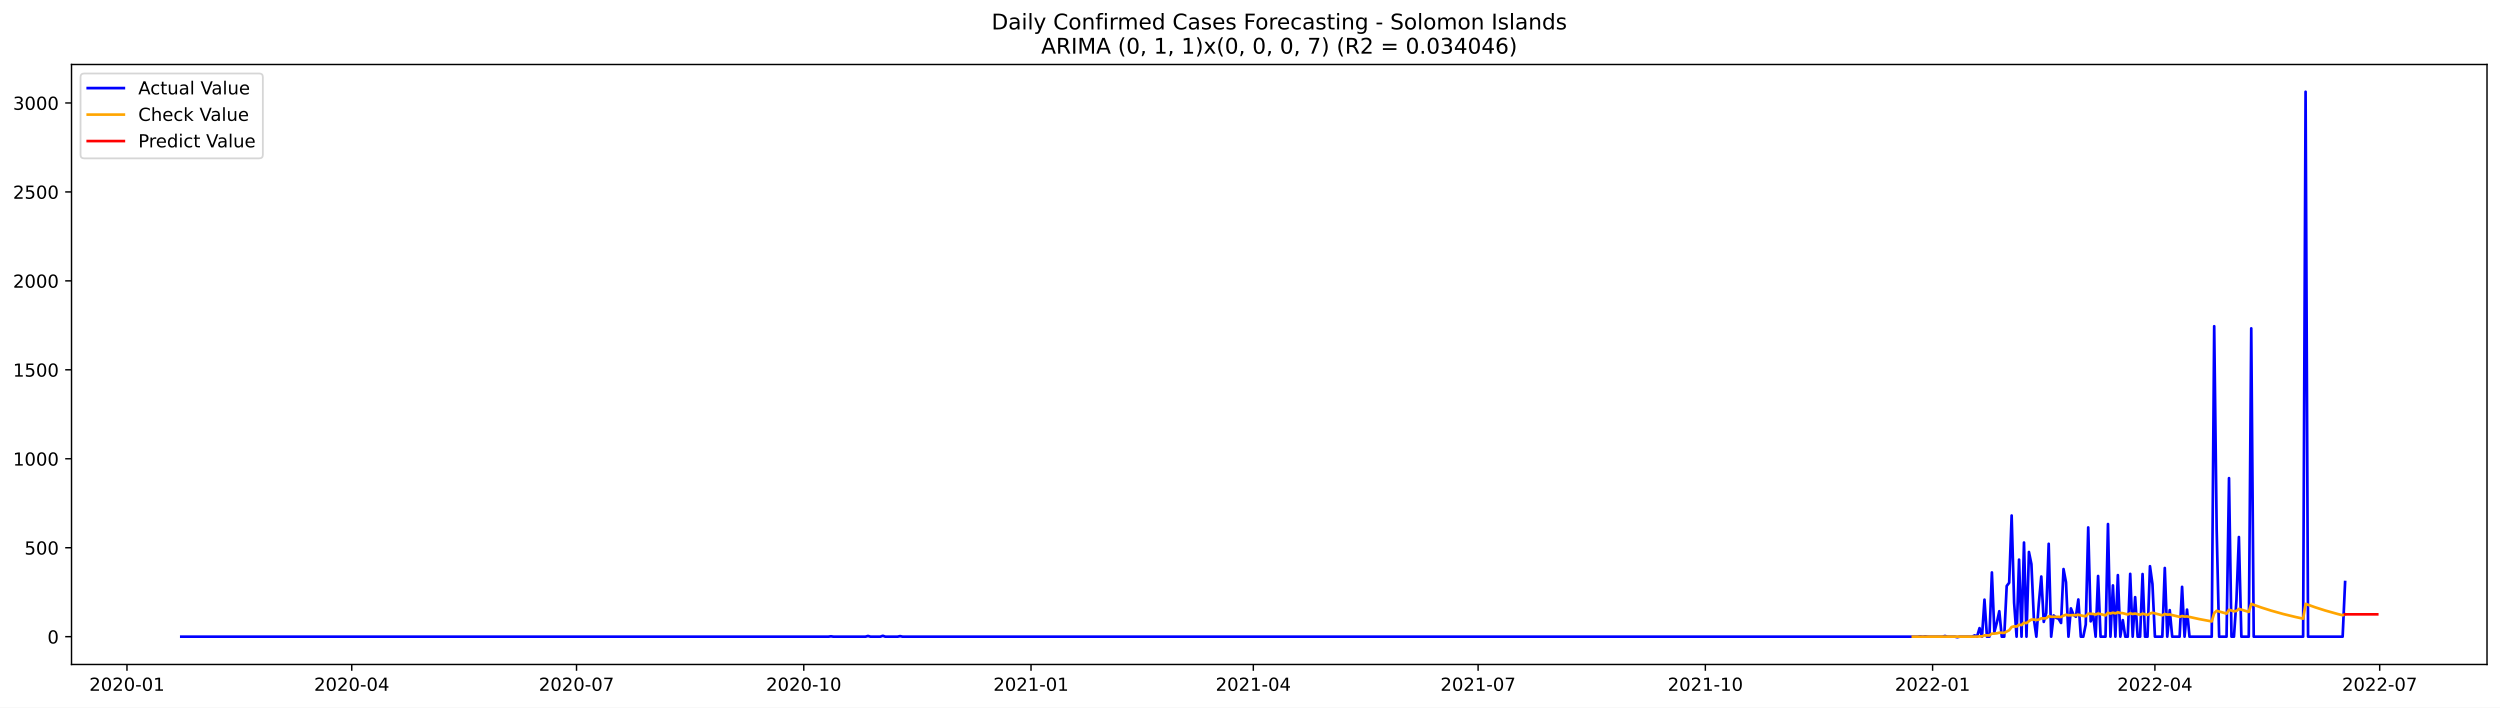
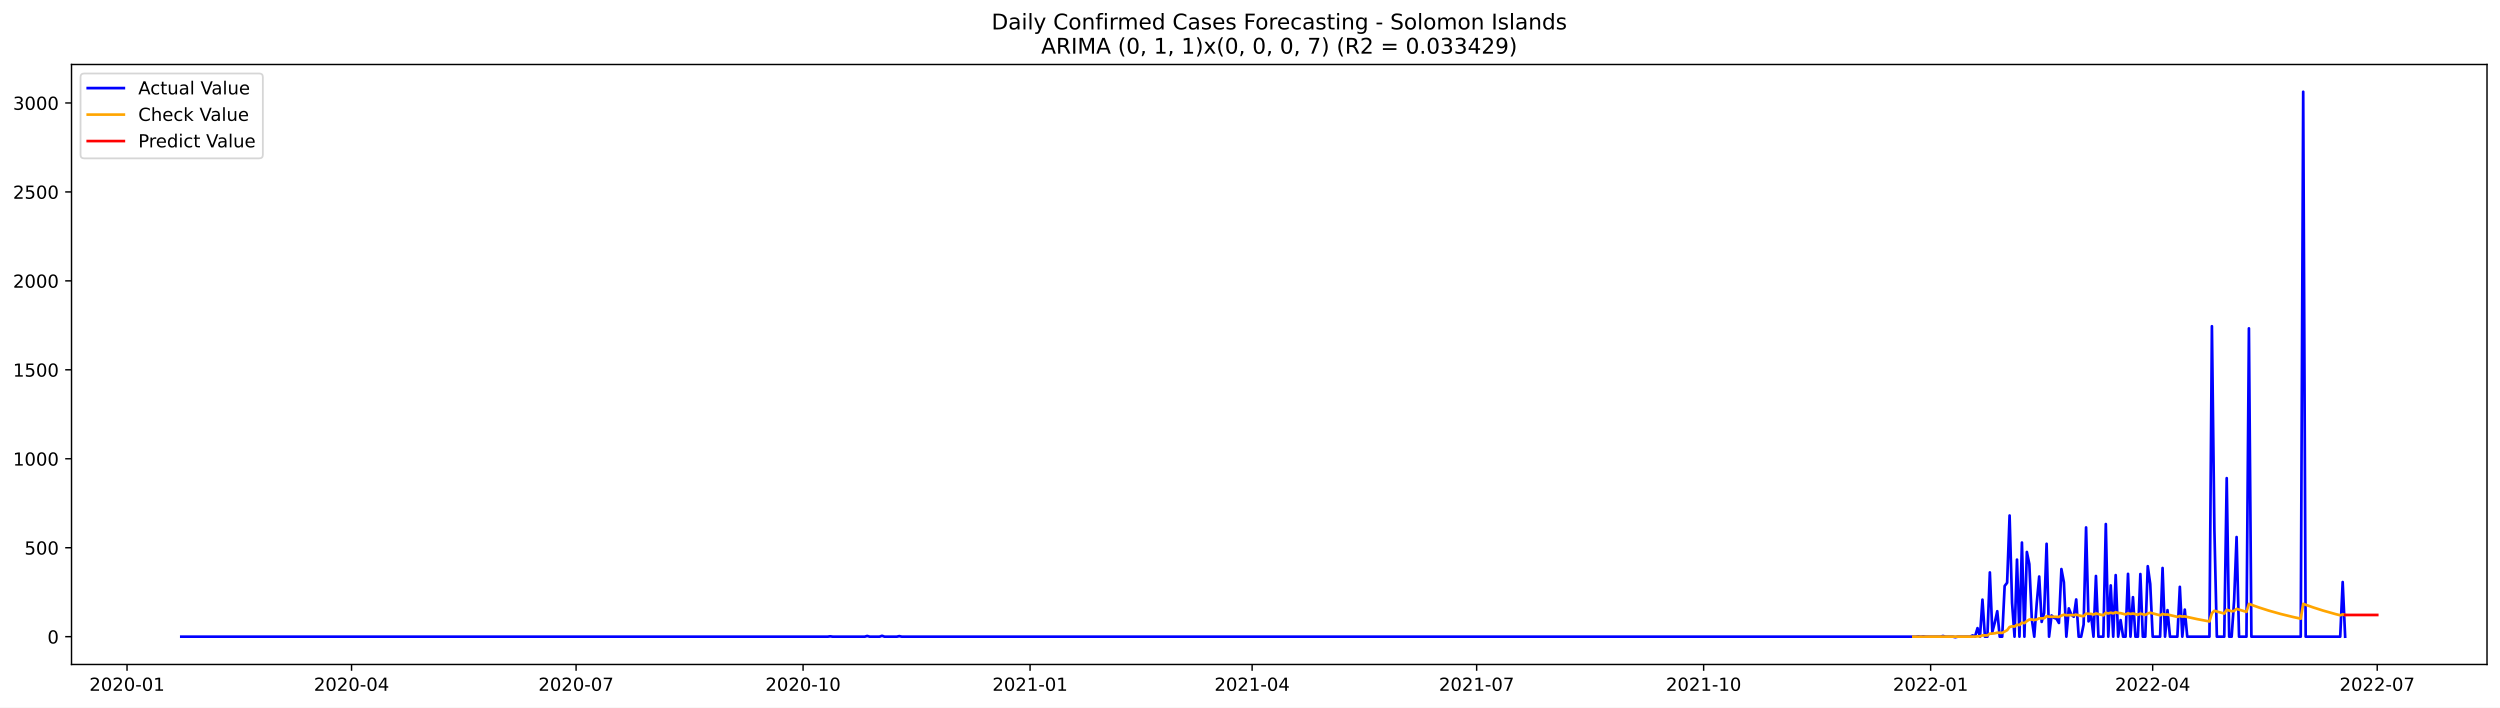
<svg xmlns="http://www.w3.org/2000/svg" xmlns:xlink="http://www.w3.org/1999/xlink" width="1386.05pt" height="392.274pt" viewBox="0 0 1386.05 392.274" version="1.1">
  <defs>
    <style type="text/css">*{stroke-linejoin: round; stroke-linecap: butt}</style>
  </defs>
  <g id="figure_1">
    <g id="patch_1">
      <path d="M 0 392.274  L 1386.05 392.274  L 1386.05 0  L 0 0  z " style="fill: #ffffff" />
    </g>
    <g id="axes_1">
      <g id="patch_2">
        <path d="M 39.65 368.396  L 1378.85 368.396  L 1378.85 35.755  L 39.65 35.755  z " style="fill: #ffffff" />
      </g>
      <g id="matplotlib.axis_1">
        <g id="xtick_1">
          <g id="line2d_1">
            <defs>
-               <path id="mb2603b745d" d="M 0 0  L 0 3.5  " style="stroke: #000000; stroke-width: 0.8" />
+               <path id="md0f15d6aea" d="M 0 0  L 0 3.5  " style="stroke: #000000; stroke-width: 0.8" />
            </defs>
            <g>
-               <use xlink:href="#mb2603b745d" x="70.394" y="368.396" style="stroke: #000000; stroke-width: 0.8" />
+               <use xlink:href="#md0f15d6aea" x="70.428" y="368.396" style="stroke: #000000; stroke-width: 0.8" />
            </g>
          </g>
          <g id="text_1">
-             <g transform="translate(49.50309 382.9939)scale(0.1 -0.1)">
+             <g transform="translate(49.53694 382.9939)scale(0.1 -0.1)">
              <defs>
                <path id="DejaVuSans-32" d="M 1228 531  L 3431 531  L 3431 0  L 469 0  L 469 531  Q 828 903 1448 1529  Q 2069 2156 2228 2338  Q 2531 2678 2651 2914  Q 2772 3150 2772 3378  Q 2772 3750 2511 3984  Q 2250 4219 1831 4219  Q 1534 4219 1204 4116  Q 875 4013 500 3803  L 500 4441  Q 881 4594 1212 4672  Q 1544 4750 1819 4750  Q 2544 4750 2975 4387  Q 3406 4025 3406 3419  Q 3406 3131 3298 2873  Q 3191 2616 2906 2266  Q 2828 2175 2409 1742  Q 1991 1309 1228 531  z " transform="scale(0.015625)" />
                <path id="DejaVuSans-30" d="M 2034 4250  Q 1547 4250 1301 3770  Q 1056 3291 1056 2328  Q 1056 1369 1301 889  Q 1547 409 2034 409  Q 2525 409 2770 889  Q 3016 1369 3016 2328  Q 3016 3291 2770 3770  Q 2525 4250 2034 4250  z M 2034 4750  Q 2819 4750 3233 4129  Q 3647 3509 3647 2328  Q 3647 1150 3233 529  Q 2819 -91 2034 -91  Q 1250 -91 836 529  Q 422 1150 422 2328  Q 422 3509 836 4129  Q 1250 4750 2034 4750  z " transform="scale(0.015625)" />
                <path id="DejaVuSans-2d" d="M 313 2009  L 1997 2009  L 1997 1497  L 313 1497  L 313 2009  z " transform="scale(0.015625)" />
                <path id="DejaVuSans-31" d="M 794 531  L 1825 531  L 1825 4091  L 703 3866  L 703 4441  L 1819 4666  L 2450 4666  L 2450 531  L 3481 531  L 3481 0  L 794 0  L 794 531  z " transform="scale(0.015625)" />
              </defs>
              <use xlink:href="#DejaVuSans-32" />
              <use xlink:href="#DejaVuSans-30" x="63.623" />
              <use xlink:href="#DejaVuSans-32" x="127.246" />
              <use xlink:href="#DejaVuSans-30" x="190.869" />
              <use xlink:href="#DejaVuSans-2d" x="254.492" />
              <use xlink:href="#DejaVuSans-30" x="290.576" />
              <use xlink:href="#DejaVuSans-31" x="354.199" />
            </g>
          </g>
        </g>
        <g id="xtick_2">
          <g id="line2d_2">
            <g>
-               <use xlink:href="#mb2603b745d" x="195.016" y="368.396" style="stroke: #000000; stroke-width: 0.8" />
+               <use xlink:href="#md0f15d6aea" x="194.91" y="368.396" style="stroke: #000000; stroke-width: 0.8" />
            </g>
          </g>
          <g id="text_2">
-             <g transform="translate(174.1244 382.9939)scale(0.1 -0.1)">
+             <g transform="translate(174.0182 382.9939)scale(0.1 -0.1)">
              <defs>
                <path id="DejaVuSans-34" d="M 2419 4116  L 825 1625  L 2419 1625  L 2419 4116  z M 2253 4666  L 3047 4666  L 3047 1625  L 3713 1625  L 3713 1100  L 3047 1100  L 3047 0  L 2419 0  L 2419 1100  L 313 1100  L 313 1709  L 2253 4666  z " transform="scale(0.015625)" />
              </defs>
              <use xlink:href="#DejaVuSans-32" />
              <use xlink:href="#DejaVuSans-30" x="63.623" />
              <use xlink:href="#DejaVuSans-32" x="127.246" />
              <use xlink:href="#DejaVuSans-30" x="190.869" />
              <use xlink:href="#DejaVuSans-2d" x="254.492" />
              <use xlink:href="#DejaVuSans-30" x="290.576" />
              <use xlink:href="#DejaVuSans-34" x="354.199" />
            </g>
          </g>
        </g>
        <g id="xtick_3">
          <g id="line2d_3">
            <g>
-               <use xlink:href="#mb2603b745d" x="319.637" y="368.396" style="stroke: #000000; stroke-width: 0.8" />
+               <use xlink:href="#md0f15d6aea" x="319.391" y="368.396" style="stroke: #000000; stroke-width: 0.8" />
            </g>
          </g>
          <g id="text_3">
-             <g transform="translate(298.7457 382.9939)scale(0.1 -0.1)">
+             <g transform="translate(298.4996 382.9939)scale(0.1 -0.1)">
              <defs>
                <path id="DejaVuSans-37" d="M 525 4666  L 3525 4666  L 3525 4397  L 1831 0  L 1172 0  L 2766 4134  L 525 4134  L 525 4666  z " transform="scale(0.015625)" />
              </defs>
              <use xlink:href="#DejaVuSans-32" />
              <use xlink:href="#DejaVuSans-30" x="63.623" />
              <use xlink:href="#DejaVuSans-32" x="127.246" />
              <use xlink:href="#DejaVuSans-30" x="190.869" />
              <use xlink:href="#DejaVuSans-2d" x="254.492" />
              <use xlink:href="#DejaVuSans-30" x="290.576" />
              <use xlink:href="#DejaVuSans-37" x="354.199" />
            </g>
          </g>
        </g>
        <g id="xtick_4">
          <g id="line2d_4">
            <g>
-               <use xlink:href="#mb2603b745d" x="445.628" y="368.396" style="stroke: #000000; stroke-width: 0.8" />
+               <use xlink:href="#md0f15d6aea" x="445.24" y="368.396" style="stroke: #000000; stroke-width: 0.8" />
            </g>
          </g>
          <g id="text_4">
-             <g transform="translate(424.7365 382.9939)scale(0.1 -0.1)">
+             <g transform="translate(424.3488 382.9939)scale(0.1 -0.1)">
              <use xlink:href="#DejaVuSans-32" />
              <use xlink:href="#DejaVuSans-30" x="63.623" />
              <use xlink:href="#DejaVuSans-32" x="127.246" />
              <use xlink:href="#DejaVuSans-30" x="190.869" />
              <use xlink:href="#DejaVuSans-2d" x="254.492" />
              <use xlink:href="#DejaVuSans-31" x="290.576" />
              <use xlink:href="#DejaVuSans-30" x="354.199" />
            </g>
          </g>
        </g>
        <g id="xtick_5">
          <g id="line2d_5">
            <g>
-               <use xlink:href="#mb2603b745d" x="571.619" y="368.396" style="stroke: #000000; stroke-width: 0.8" />
+               <use xlink:href="#md0f15d6aea" x="571.089" y="368.396" style="stroke: #000000; stroke-width: 0.8" />
            </g>
          </g>
          <g id="text_5">
-             <g transform="translate(550.7273 382.9939)scale(0.1 -0.1)">
+             <g transform="translate(550.198 382.9939)scale(0.1 -0.1)">
              <use xlink:href="#DejaVuSans-32" />
              <use xlink:href="#DejaVuSans-30" x="63.623" />
              <use xlink:href="#DejaVuSans-32" x="127.246" />
              <use xlink:href="#DejaVuSans-31" x="190.869" />
              <use xlink:href="#DejaVuSans-2d" x="254.492" />
              <use xlink:href="#DejaVuSans-30" x="290.576" />
              <use xlink:href="#DejaVuSans-31" x="354.199" />
            </g>
          </g>
        </g>
        <g id="xtick_6">
          <g id="line2d_6">
            <g>
-               <use xlink:href="#mb2603b745d" x="694.871" y="368.396" style="stroke: #000000; stroke-width: 0.8" />
+               <use xlink:href="#md0f15d6aea" x="694.203" y="368.396" style="stroke: #000000; stroke-width: 0.8" />
            </g>
          </g>
          <g id="text_6">
-             <g transform="translate(673.9792 382.9939)scale(0.1 -0.1)">
+             <g transform="translate(673.3114 382.9939)scale(0.1 -0.1)">
              <use xlink:href="#DejaVuSans-32" />
              <use xlink:href="#DejaVuSans-30" x="63.623" />
              <use xlink:href="#DejaVuSans-32" x="127.246" />
              <use xlink:href="#DejaVuSans-31" x="190.869" />
              <use xlink:href="#DejaVuSans-2d" x="254.492" />
              <use xlink:href="#DejaVuSans-30" x="290.576" />
              <use xlink:href="#DejaVuSans-34" x="354.199" />
            </g>
          </g>
        </g>
        <g id="xtick_7">
          <g id="line2d_7">
            <g>
-               <use xlink:href="#mb2603b745d" x="819.492" y="368.396" style="stroke: #000000; stroke-width: 0.8" />
+               <use xlink:href="#md0f15d6aea" x="818.684" y="368.396" style="stroke: #000000; stroke-width: 0.8" />
            </g>
          </g>
          <g id="text_7">
-             <g transform="translate(798.6005 382.9939)scale(0.1 -0.1)">
+             <g transform="translate(797.7927 382.9939)scale(0.1 -0.1)">
              <use xlink:href="#DejaVuSans-32" />
              <use xlink:href="#DejaVuSans-30" x="63.623" />
              <use xlink:href="#DejaVuSans-32" x="127.246" />
              <use xlink:href="#DejaVuSans-31" x="190.869" />
              <use xlink:href="#DejaVuSans-2d" x="254.492" />
              <use xlink:href="#DejaVuSans-30" x="290.576" />
              <use xlink:href="#DejaVuSans-37" x="354.199" />
            </g>
          </g>
        </g>
        <g id="xtick_8">
          <g id="line2d_8">
            <g>
-               <use xlink:href="#mb2603b745d" x="945.483" y="368.396" style="stroke: #000000; stroke-width: 0.8" />
+               <use xlink:href="#md0f15d6aea" x="944.533" y="368.396" style="stroke: #000000; stroke-width: 0.8" />
            </g>
          </g>
          <g id="text_8">
-             <g transform="translate(924.5913 382.9939)scale(0.1 -0.1)">
+             <g transform="translate(923.6419 382.9939)scale(0.1 -0.1)">
              <use xlink:href="#DejaVuSans-32" />
              <use xlink:href="#DejaVuSans-30" x="63.623" />
              <use xlink:href="#DejaVuSans-32" x="127.246" />
              <use xlink:href="#DejaVuSans-31" x="190.869" />
              <use xlink:href="#DejaVuSans-2d" x="254.492" />
              <use xlink:href="#DejaVuSans-31" x="290.576" />
              <use xlink:href="#DejaVuSans-30" x="354.199" />
            </g>
          </g>
        </g>
        <g id="xtick_9">
          <g id="line2d_9">
            <g>
-               <use xlink:href="#mb2603b745d" x="1071.474" y="368.396" style="stroke: #000000; stroke-width: 0.8" />
+               <use xlink:href="#md0f15d6aea" x="1070.383" y="368.396" style="stroke: #000000; stroke-width: 0.8" />
            </g>
          </g>
          <g id="text_9">
-             <g transform="translate(1050.582 382.9939)scale(0.1 -0.1)">
+             <g transform="translate(1049.491 382.9939)scale(0.1 -0.1)">
              <use xlink:href="#DejaVuSans-32" />
              <use xlink:href="#DejaVuSans-30" x="63.623" />
              <use xlink:href="#DejaVuSans-32" x="127.246" />
              <use xlink:href="#DejaVuSans-32" x="190.869" />
              <use xlink:href="#DejaVuSans-2d" x="254.492" />
              <use xlink:href="#DejaVuSans-30" x="290.576" />
              <use xlink:href="#DejaVuSans-31" x="354.199" />
            </g>
          </g>
        </g>
        <g id="xtick_10">
          <g id="line2d_10">
            <g>
-               <use xlink:href="#mb2603b745d" x="1194.725" y="368.396" style="stroke: #000000; stroke-width: 0.8" />
+               <use xlink:href="#md0f15d6aea" x="1193.496" y="368.396" style="stroke: #000000; stroke-width: 0.8" />
            </g>
          </g>
          <g id="text_10">
-             <g transform="translate(1173.834 382.9939)scale(0.1 -0.1)">
+             <g transform="translate(1172.605 382.9939)scale(0.1 -0.1)">
              <use xlink:href="#DejaVuSans-32" />
              <use xlink:href="#DejaVuSans-30" x="63.623" />
              <use xlink:href="#DejaVuSans-32" x="127.246" />
              <use xlink:href="#DejaVuSans-32" x="190.869" />
              <use xlink:href="#DejaVuSans-2d" x="254.492" />
              <use xlink:href="#DejaVuSans-30" x="290.576" />
              <use xlink:href="#DejaVuSans-34" x="354.199" />
            </g>
          </g>
        </g>
        <g id="xtick_11">
          <g id="line2d_11">
            <g>
-               <use xlink:href="#mb2603b745d" x="1319.347" y="368.396" style="stroke: #000000; stroke-width: 0.8" />
+               <use xlink:href="#md0f15d6aea" x="1317.977" y="368.396" style="stroke: #000000; stroke-width: 0.8" />
            </g>
          </g>
          <g id="text_11">
-             <g transform="translate(1298.455 382.9939)scale(0.1 -0.1)">
+             <g transform="translate(1297.086 382.9939)scale(0.1 -0.1)">
              <use xlink:href="#DejaVuSans-32" />
              <use xlink:href="#DejaVuSans-30" x="63.623" />
              <use xlink:href="#DejaVuSans-32" x="127.246" />
              <use xlink:href="#DejaVuSans-32" x="190.869" />
              <use xlink:href="#DejaVuSans-2d" x="254.492" />
              <use xlink:href="#DejaVuSans-30" x="290.576" />
              <use xlink:href="#DejaVuSans-37" x="354.199" />
            </g>
          </g>
        </g>
      </g>
      <g id="matplotlib.axis_2">
        <g id="ytick_1">
          <g id="line2d_12">
            <defs>
-               <path id="m6e047bda0b" d="M 0 0  L -3.5 0  " style="stroke: #000000; stroke-width: 0.8" />
+               <path id="mf82f551013" d="M 0 0  L -3.5 0  " style="stroke: #000000; stroke-width: 0.8" />
            </defs>
            <g>
-               <use xlink:href="#m6e047bda0b" x="39.65" y="352.98" style="stroke: #000000; stroke-width: 0.8" />
+               <use xlink:href="#mf82f551013" x="39.65" y="352.98" style="stroke: #000000; stroke-width: 0.8" />
            </g>
          </g>
          <g id="text_12">
            <g transform="translate(26.2875 356.7788)scale(0.1 -0.1)">
              <use xlink:href="#DejaVuSans-30" />
            </g>
          </g>
        </g>
        <g id="ytick_2">
          <g id="line2d_13">
            <g>
-               <use xlink:href="#m6e047bda0b" x="39.65" y="303.665" style="stroke: #000000; stroke-width: 0.8" />
+               <use xlink:href="#mf82f551013" x="39.65" y="303.665" style="stroke: #000000; stroke-width: 0.8" />
            </g>
          </g>
          <g id="text_13">
            <g transform="translate(13.5625 307.4638)scale(0.1 -0.1)">
              <defs>
                <path id="DejaVuSans-35" d="M 691 4666  L 3169 4666  L 3169 4134  L 1269 4134  L 1269 2991  Q 1406 3038 1543 3061  Q 1681 3084 1819 3084  Q 2600 3084 3056 2656  Q 3513 2228 3513 1497  Q 3513 744 3044 326  Q 2575 -91 1722 -91  Q 1428 -91 1123 -41  Q 819 9 494 109  L 494 744  Q 775 591 1075 516  Q 1375 441 1709 441  Q 2250 441 2565 725  Q 2881 1009 2881 1497  Q 2881 1984 2565 2268  Q 2250 2553 1709 2553  Q 1456 2553 1204 2497  Q 953 2441 691 2322  L 691 4666  z " transform="scale(0.015625)" />
              </defs>
              <use xlink:href="#DejaVuSans-35" />
              <use xlink:href="#DejaVuSans-30" x="63.623" />
              <use xlink:href="#DejaVuSans-30" x="127.246" />
            </g>
          </g>
        </g>
        <g id="ytick_3">
          <g id="line2d_14">
            <g>
-               <use xlink:href="#m6e047bda0b" x="39.65" y="254.349" style="stroke: #000000; stroke-width: 0.8" />
+               <use xlink:href="#mf82f551013" x="39.65" y="254.349" style="stroke: #000000; stroke-width: 0.8" />
            </g>
          </g>
          <g id="text_14">
            <g transform="translate(7.2 258.1487)scale(0.1 -0.1)">
              <use xlink:href="#DejaVuSans-31" />
              <use xlink:href="#DejaVuSans-30" x="63.623" />
              <use xlink:href="#DejaVuSans-30" x="127.246" />
              <use xlink:href="#DejaVuSans-30" x="190.869" />
            </g>
          </g>
        </g>
        <g id="ytick_4">
          <g id="line2d_15">
            <g>
-               <use xlink:href="#m6e047bda0b" x="39.65" y="205.034" style="stroke: #000000; stroke-width: 0.8" />
+               <use xlink:href="#mf82f551013" x="39.65" y="205.034" style="stroke: #000000; stroke-width: 0.8" />
            </g>
          </g>
          <g id="text_15">
            <g transform="translate(7.2 208.8336)scale(0.1 -0.1)">
              <use xlink:href="#DejaVuSans-31" />
              <use xlink:href="#DejaVuSans-35" x="63.623" />
              <use xlink:href="#DejaVuSans-30" x="127.246" />
              <use xlink:href="#DejaVuSans-30" x="190.869" />
            </g>
          </g>
        </g>
        <g id="ytick_5">
          <g id="line2d_16">
            <g>
-               <use xlink:href="#m6e047bda0b" x="39.65" y="155.719" style="stroke: #000000; stroke-width: 0.8" />
+               <use xlink:href="#mf82f551013" x="39.65" y="155.719" style="stroke: #000000; stroke-width: 0.8" />
            </g>
          </g>
          <g id="text_16">
            <g transform="translate(7.2 159.5186)scale(0.1 -0.1)">
              <use xlink:href="#DejaVuSans-32" />
              <use xlink:href="#DejaVuSans-30" x="63.623" />
              <use xlink:href="#DejaVuSans-30" x="127.246" />
              <use xlink:href="#DejaVuSans-30" x="190.869" />
            </g>
          </g>
        </g>
        <g id="ytick_6">
          <g id="line2d_17">
            <g>
-               <use xlink:href="#m6e047bda0b" x="39.65" y="106.404" style="stroke: #000000; stroke-width: 0.8" />
+               <use xlink:href="#mf82f551013" x="39.65" y="106.404" style="stroke: #000000; stroke-width: 0.8" />
            </g>
          </g>
          <g id="text_17">
            <g transform="translate(7.2 110.2035)scale(0.1 -0.1)">
              <use xlink:href="#DejaVuSans-32" />
              <use xlink:href="#DejaVuSans-35" x="63.623" />
              <use xlink:href="#DejaVuSans-30" x="127.246" />
              <use xlink:href="#DejaVuSans-30" x="190.869" />
            </g>
          </g>
        </g>
        <g id="ytick_7">
          <g id="line2d_18">
            <g>
-               <use xlink:href="#m6e047bda0b" x="39.65" y="57.089" style="stroke: #000000; stroke-width: 0.8" />
+               <use xlink:href="#mf82f551013" x="39.65" y="57.089" style="stroke: #000000; stroke-width: 0.8" />
            </g>
          </g>
          <g id="text_18">
            <g transform="translate(7.2 60.88842)scale(0.1 -0.1)">
              <defs>
                <path id="DejaVuSans-33" d="M 2597 2516  Q 3050 2419 3304 2112  Q 3559 1806 3559 1356  Q 3559 666 3084 287  Q 2609 -91 1734 -91  Q 1441 -91 1130 -33  Q 819 25 488 141  L 488 750  Q 750 597 1062 519  Q 1375 441 1716 441  Q 2309 441 2620 675  Q 2931 909 2931 1356  Q 2931 1769 2642 2001  Q 2353 2234 1838 2234  L 1294 2234  L 1294 2753  L 1863 2753  Q 2328 2753 2575 2939  Q 2822 3125 2822 3475  Q 2822 3834 2567 4026  Q 2313 4219 1838 4219  Q 1578 4219 1281 4162  Q 984 4106 628 3988  L 628 4550  Q 988 4650 1302 4700  Q 1616 4750 1894 4750  Q 2613 4750 3031 4423  Q 3450 4097 3450 3541  Q 3450 3153 3228 2886  Q 3006 2619 2597 2516  z " transform="scale(0.015625)" />
              </defs>
              <use xlink:href="#DejaVuSans-33" />
              <use xlink:href="#DejaVuSans-30" x="63.623" />
              <use xlink:href="#DejaVuSans-30" x="127.246" />
              <use xlink:href="#DejaVuSans-30" x="190.869" />
            </g>
          </g>
        </g>
      </g>
      <g id="line2d_19">
-         <path d="M 100.523 352.98  L 459.323 352.98  L 460.692 352.782  L 462.062 352.98  L 479.865 352.98  L 481.234 352.585  L 482.604 352.98  L 488.081 352.98  L 489.451 352.486  L 490.82 352.98  L 497.668 352.98  L 499.037 352.684  L 500.407 352.98  L 1063.257 352.98  L 1064.626 352.782  L 1065.996 352.98  L 1067.365 352.782  L 1068.735 352.98  L 1076.951 352.98  L 1078.321 352.585  L 1079.69 352.98  L 1083.799 352.98  L 1085.168 353.276  L 1086.538 352.98  L 1093.385 352.98  L 1094.754 352.289  L 1096.124 352.881  L 1097.493 348.245  L 1098.863 352.98  L 1100.232 332.465  L 1101.602 352.98  L 1102.971 352.98  L 1104.341 317.374  L 1105.71 350.415  L 1107.08 345.188  L 1108.449 338.875  L 1109.819 352.98  L 1111.188 352.98  L 1112.557 324.87  L 1113.927 323.095  L 1115.296 285.812  L 1116.666 334.24  L 1118.035 352.98  L 1119.405 310.273  L 1120.774 352.98  L 1122.144 300.804  L 1123.513 352.98  L 1124.883 306.032  L 1126.252 312.739  L 1127.622 343.215  L 1128.991 352.98  L 1130.361 334.536  L 1131.73 319.643  L 1133.099 344.793  L 1134.469 339.862  L 1135.838 301.495  L 1137.208 352.98  L 1138.577 341.243  L 1139.947 342.525  L 1141.316 343.018  L 1142.686 345.385  L 1144.055 315.5  L 1145.425 322.799  L 1146.794 352.98  L 1148.164 337.297  L 1149.533 340.749  L 1150.903 341.933  L 1152.272 332.366  L 1153.641 352.98  L 1155.011 352.98  L 1156.38 346.273  L 1157.75 292.421  L 1159.119 344.497  L 1160.489 340.749  L 1161.858 352.98  L 1163.228 319.347  L 1164.597 352.98  L 1167.336 352.98  L 1168.706 290.547  L 1170.075 352.98  L 1171.444 324.574  L 1172.814 352.98  L 1174.183 318.854  L 1175.553 352.98  L 1176.922 343.807  L 1178.292 352.98  L 1179.661 352.98  L 1181.031 318.163  L 1182.4 352.98  L 1183.77 331.084  L 1185.139 352.98  L 1186.509 352.98  L 1187.878 318.262  L 1189.248 352.98  L 1190.617 352.98  L 1191.986 313.922  L 1193.356 323.785  L 1194.725 352.98  L 1198.834 352.98  L 1200.203 314.908  L 1201.573 352.98  L 1202.942 338.284  L 1204.312 352.98  L 1208.42 352.98  L 1209.79 325.363  L 1211.159 352.98  L 1212.528 337.988  L 1213.898 352.98  L 1226.223 352.98  L 1227.593 180.87  L 1228.962 293.407  L 1230.332 352.98  L 1234.44 352.98  L 1235.809 265.1  L 1237.179 352.98  L 1238.548 352.98  L 1239.918 332.859  L 1241.287 297.747  L 1242.657 352.98  L 1246.765 352.98  L 1248.135 182.054  L 1249.504 352.98  L 1276.893 352.98  L 1278.263 50.876  L 1279.632 352.98  L 1298.805 352.98  L 1300.174 322.7  L 1300.174 322.7  " clip-path="url(#p58ec91acf5)" style="fill: none; stroke: #0000ff; stroke-width: 1.5; stroke-linecap: square" />
+         <path d="M 100.523 352.98  L 458.919 352.98  L 460.287 352.782  L 461.655 352.98  L 479.438 352.98  L 480.806 352.585  L 482.174 352.98  L 487.646 352.98  L 489.014 352.486  L 490.382 352.98  L 497.221 352.98  L 498.589 352.684  L 499.957 352.98  L 1062.175 352.98  L 1063.543 352.782  L 1064.911 352.98  L 1066.279 352.782  L 1067.647 352.98  L 1075.854 352.98  L 1077.222 352.585  L 1078.59 352.98  L 1082.694 352.98  L 1084.062 353.276  L 1085.43 352.98  L 1092.269 352.98  L 1093.637 352.289  L 1095.005 352.881  L 1096.373 348.245  L 1097.741 352.98  L 1099.109 332.465  L 1100.477 352.98  L 1101.845 352.98  L 1103.213 317.374  L 1104.581 350.415  L 1105.949 345.188  L 1107.317 338.875  L 1108.685 352.98  L 1110.052 352.98  L 1111.42 324.87  L 1112.788 323.095  L 1114.156 285.812  L 1115.524 334.24  L 1116.892 352.98  L 1118.26 310.273  L 1119.628 352.98  L 1120.996 300.804  L 1122.364 352.98  L 1123.732 306.032  L 1125.1 312.739  L 1126.468 343.215  L 1127.835 352.98  L 1129.203 334.536  L 1130.571 319.643  L 1131.939 344.793  L 1133.307 339.862  L 1134.675 301.495  L 1136.043 352.98  L 1137.411 341.243  L 1138.779 342.525  L 1140.147 343.018  L 1141.515 345.385  L 1142.883 315.5  L 1144.251 322.799  L 1145.619 352.98  L 1146.986 337.297  L 1148.354 340.749  L 1149.722 341.933  L 1151.09 332.366  L 1152.458 352.98  L 1153.826 352.98  L 1155.194 346.273  L 1156.562 292.421  L 1157.93 344.497  L 1159.298 340.749  L 1160.666 352.98  L 1162.034 319.347  L 1163.402 352.98  L 1166.137 352.98  L 1167.505 290.547  L 1168.873 352.98  L 1170.241 324.574  L 1171.609 352.98  L 1172.977 318.854  L 1174.345 352.98  L 1175.713 343.807  L 1177.081 352.98  L 1178.449 352.98  L 1179.817 318.163  L 1181.185 352.98  L 1182.553 331.084  L 1183.92 352.98  L 1185.288 352.98  L 1186.656 318.262  L 1188.024 352.98  L 1189.392 352.98  L 1190.76 313.922  L 1192.128 323.785  L 1193.496 352.98  L 1197.6 352.98  L 1198.968 314.908  L 1200.336 352.98  L 1201.704 338.284  L 1203.071 352.98  L 1207.175 352.98  L 1208.543 325.363  L 1209.911 352.98  L 1211.279 337.988  L 1212.647 352.98  L 1224.958 352.98  L 1226.326 180.87  L 1227.694 293.407  L 1229.062 352.98  L 1233.166 352.98  L 1234.534 265.1  L 1235.902 352.98  L 1237.27 352.98  L 1238.638 332.859  L 1240.005 297.747  L 1241.373 352.98  L 1245.477 352.98  L 1246.845 182.054  L 1248.213 352.98  L 1275.572 352.98  L 1276.939 50.876  L 1278.307 352.98  L 1297.458 352.98  L 1298.826 322.7  L 1300.194 352.98  L 1300.194 352.98  " clip-path="url(#pa94beed850)" style="fill: none; stroke: #0000ff; stroke-width: 1.5; stroke-linecap: square" />
      </g>
      <g id="line2d_20">
-         <path d="M 1060.518 352.98  L 1096.124 352.951  L 1097.493 352.819  L 1098.863 352.824  L 1100.232 352.253  L 1102.971 352.293  L 1104.341 351.314  L 1105.71 351.289  L 1107.08 351.118  L 1108.449 350.774  L 1111.188 350.896  L 1113.927 349.408  L 1115.296 347.625  L 1116.666 347.249  L 1118.035 347.41  L 1119.405 346.369  L 1120.774 346.554  L 1122.144 345.271  L 1123.513 345.488  L 1124.883 344.381  L 1126.252 343.494  L 1127.622 343.486  L 1128.991 343.752  L 1130.361 343.494  L 1131.73 342.825  L 1133.099 342.88  L 1134.469 342.796  L 1135.838 341.638  L 1137.208 341.956  L 1141.316 341.982  L 1142.686 342.078  L 1144.055 341.332  L 1145.425 340.813  L 1146.794 341.154  L 1149.533 341.038  L 1150.903 341.063  L 1152.272 340.819  L 1155.011 341.491  L 1156.38 341.625  L 1157.75 340.246  L 1160.489 340.376  L 1161.858 340.729  L 1163.228 340.13  L 1167.336 341.18  L 1168.706 339.761  L 1170.075 340.131  L 1171.444 339.695  L 1172.814 340.068  L 1174.183 339.473  L 1175.553 339.852  L 1176.922 339.962  L 1179.661 340.682  L 1181.031 340.051  L 1182.4 340.413  L 1183.77 340.152  L 1186.509 340.861  L 1187.878 340.227  L 1190.617 340.932  L 1191.986 340.175  L 1193.356 339.716  L 1198.834 341.142  L 1200.203 340.406  L 1201.573 340.759  L 1202.942 340.689  L 1208.42 342.011  L 1209.79 341.544  L 1211.159 341.865  L 1212.528 341.756  L 1219.376 343.244  L 1226.223 344.534  L 1227.593 339.945  L 1228.962 338.64  L 1234.44 340.182  L 1235.809 338.077  L 1238.548 338.901  L 1239.918 338.732  L 1241.287 337.583  L 1246.765 339.238  L 1248.135 334.831  L 1253.612 336.782  L 1259.09 338.524  L 1265.938 340.44  L 1272.785 342.102  L 1276.893 342.991  L 1278.263 334.801  L 1283.741 336.756  L 1289.219 338.5  L 1296.066 340.419  L 1298.805 341.114  L 1300.174 340.598  L 1300.174 340.598  " clip-path="url(#p58ec91acf5)" style="fill: none; stroke: #ffa500; stroke-width: 1.5; stroke-linecap: square" />
+         <path d="M 1060.807 352.98  L 1095.005 352.951  L 1096.373 352.819  L 1097.741 352.823  L 1099.109 352.251  L 1101.845 352.291  L 1103.213 351.309  L 1104.581 351.284  L 1105.949 351.112  L 1107.317 350.768  L 1110.052 350.891  L 1112.788 349.398  L 1114.156 347.61  L 1115.524 347.234  L 1116.892 347.395  L 1118.26 346.351  L 1119.628 346.538  L 1120.996 345.251  L 1122.364 345.469  L 1123.732 344.359  L 1125.1 343.47  L 1126.468 343.463  L 1127.835 343.731  L 1129.203 343.472  L 1130.571 342.802  L 1131.939 342.858  L 1133.307 342.774  L 1134.675 341.613  L 1136.043 341.932  L 1140.147 341.961  L 1141.515 342.057  L 1142.883 341.31  L 1144.251 340.79  L 1145.619 341.132  L 1148.354 341.017  L 1149.722 341.043  L 1151.09 340.799  L 1153.826 341.474  L 1155.194 341.609  L 1156.562 340.226  L 1159.298 340.357  L 1160.666 340.712  L 1162.034 340.111  L 1166.137 341.167  L 1167.505 339.743  L 1168.873 340.115  L 1170.241 339.678  L 1171.609 340.052  L 1172.977 339.456  L 1174.345 339.836  L 1175.713 339.948  L 1178.449 340.671  L 1179.817 340.038  L 1181.185 340.402  L 1182.553 340.14  L 1185.288 340.852  L 1186.656 340.216  L 1189.392 340.924  L 1190.76 340.165  L 1192.128 339.704  L 1197.6 341.136  L 1198.968 340.398  L 1200.336 340.752  L 1201.704 340.683  L 1207.175 342.009  L 1208.543 341.541  L 1209.911 341.862  L 1211.279 341.753  L 1218.119 343.246  L 1224.958 344.54  L 1226.326 339.936  L 1227.694 338.628  L 1233.166 340.176  L 1234.534 338.064  L 1237.27 338.891  L 1238.638 338.722  L 1240.005 337.569  L 1245.477 339.231  L 1246.845 334.811  L 1252.317 336.77  L 1257.789 338.518  L 1264.628 340.44  L 1271.468 342.107  L 1275.572 342.999  L 1276.939 334.783  L 1282.411 336.745  L 1287.883 338.496  L 1294.723 340.422  L 1297.458 341.118  L 1298.826 340.6  L 1300.194 340.948  L 1300.194 340.948  " clip-path="url(#pa94beed850)" style="fill: none; stroke: #ffa500; stroke-width: 1.5; stroke-linecap: square" />
      </g>
      <g id="line2d_21">
-         <path d="M 1300.174 340.598  L 1301.544 340.598  L 1302.913 340.598  L 1304.283 340.598  L 1305.652 340.598  L 1307.022 340.598  L 1308.391 340.598  L 1309.76 340.598  L 1311.13 340.598  L 1312.499 340.598  L 1313.869 340.598  L 1315.238 340.598  L 1316.608 340.598  L 1317.977 340.598  " clip-path="url(#p58ec91acf5)" style="fill: none; stroke: #ff0000; stroke-width: 1.5; stroke-linecap: square" />
+         <path d="M 1300.194 340.948  L 1301.562 340.948  L 1302.93 340.948  L 1304.298 340.948  L 1305.666 340.948  L 1307.034 340.948  L 1308.402 340.948  L 1309.77 340.948  L 1311.138 340.948  L 1312.506 340.948  L 1313.873 340.948  L 1315.241 340.948  L 1316.609 340.948  L 1317.977 340.948  " clip-path="url(#pa94beed850)" style="fill: none; stroke: #ff0000; stroke-width: 1.5; stroke-linecap: square" />
      </g>
      <g id="patch_3">
        <path d="M 39.65 368.396  L 39.65 35.755  " style="fill: none; stroke: #000000; stroke-width: 0.8; stroke-linejoin: miter; stroke-linecap: square" />
      </g>
      <g id="patch_4">
        <path d="M 1378.85 368.396  L 1378.85 35.755  " style="fill: none; stroke: #000000; stroke-width: 0.8; stroke-linejoin: miter; stroke-linecap: square" />
      </g>
      <g id="patch_5">
        <path d="M 39.65 368.396  L 1378.85 368.396  " style="fill: none; stroke: #000000; stroke-width: 0.8; stroke-linejoin: miter; stroke-linecap: square" />
      </g>
      <g id="patch_6">
        <path d="M 39.65 35.755  L 1378.85 35.755  " style="fill: none; stroke: #000000; stroke-width: 0.8; stroke-linejoin: miter; stroke-linecap: square" />
      </g>
      <g id="text_19">
        <g transform="translate(549.7297 16.31812)scale(0.12 -0.12)">
          <defs>
            <path id="DejaVuSans-44" d="M 1259 4147  L 1259 519  L 2022 519  Q 2988 519 3436 956  Q 3884 1394 3884 2338  Q 3884 3275 3436 3711  Q 2988 4147 2022 4147  L 1259 4147  z M 628 4666  L 1925 4666  Q 3281 4666 3915 4102  Q 4550 3538 4550 2338  Q 4550 1131 3912 565  Q 3275 0 1925 0  L 628 0  L 628 4666  z " transform="scale(0.015625)" />
            <path id="DejaVuSans-61" d="M 2194 1759  Q 1497 1759 1228 1600  Q 959 1441 959 1056  Q 959 750 1161 570  Q 1363 391 1709 391  Q 2188 391 2477 730  Q 2766 1069 2766 1631  L 2766 1759  L 2194 1759  z M 3341 1997  L 3341 0  L 2766 0  L 2766 531  Q 2569 213 2275 61  Q 1981 -91 1556 -91  Q 1019 -91 701 211  Q 384 513 384 1019  Q 384 1609 779 1909  Q 1175 2209 1959 2209  L 2766 2209  L 2766 2266  Q 2766 2663 2505 2880  Q 2244 3097 1772 3097  Q 1472 3097 1187 3025  Q 903 2953 641 2809  L 641 3341  Q 956 3463 1253 3523  Q 1550 3584 1831 3584  Q 2591 3584 2966 3190  Q 3341 2797 3341 1997  z " transform="scale(0.015625)" />
            <path id="DejaVuSans-69" d="M 603 3500  L 1178 3500  L 1178 0  L 603 0  L 603 3500  z M 603 4863  L 1178 4863  L 1178 4134  L 603 4134  L 603 4863  z " transform="scale(0.015625)" />
            <path id="DejaVuSans-6c" d="M 603 4863  L 1178 4863  L 1178 0  L 603 0  L 603 4863  z " transform="scale(0.015625)" />
            <path id="DejaVuSans-79" d="M 2059 -325  Q 1816 -950 1584 -1140  Q 1353 -1331 966 -1331  L 506 -1331  L 506 -850  L 844 -850  Q 1081 -850 1212 -737  Q 1344 -625 1503 -206  L 1606 56  L 191 3500  L 800 3500  L 1894 763  L 2988 3500  L 3597 3500  L 2059 -325  z " transform="scale(0.015625)" />
            <path id="DejaVuSans-20" transform="scale(0.015625)" />
            <path id="DejaVuSans-43" d="M 4122 4306  L 4122 3641  Q 3803 3938 3442 4084  Q 3081 4231 2675 4231  Q 1875 4231 1450 3742  Q 1025 3253 1025 2328  Q 1025 1406 1450 917  Q 1875 428 2675 428  Q 3081 428 3442 575  Q 3803 722 4122 1019  L 4122 359  Q 3791 134 3420 21  Q 3050 -91 2638 -91  Q 1578 -91 968 557  Q 359 1206 359 2328  Q 359 3453 968 4101  Q 1578 4750 2638 4750  Q 3056 4750 3426 4639  Q 3797 4528 4122 4306  z " transform="scale(0.015625)" />
            <path id="DejaVuSans-6f" d="M 1959 3097  Q 1497 3097 1228 2736  Q 959 2375 959 1747  Q 959 1119 1226 758  Q 1494 397 1959 397  Q 2419 397 2687 759  Q 2956 1122 2956 1747  Q 2956 2369 2687 2733  Q 2419 3097 1959 3097  z M 1959 3584  Q 2709 3584 3137 3096  Q 3566 2609 3566 1747  Q 3566 888 3137 398  Q 2709 -91 1959 -91  Q 1206 -91 779 398  Q 353 888 353 1747  Q 353 2609 779 3096  Q 1206 3584 1959 3584  z " transform="scale(0.015625)" />
            <path id="DejaVuSans-6e" d="M 3513 2113  L 3513 0  L 2938 0  L 2938 2094  Q 2938 2591 2744 2837  Q 2550 3084 2163 3084  Q 1697 3084 1428 2787  Q 1159 2491 1159 1978  L 1159 0  L 581 0  L 581 3500  L 1159 3500  L 1159 2956  Q 1366 3272 1645 3428  Q 1925 3584 2291 3584  Q 2894 3584 3203 3211  Q 3513 2838 3513 2113  z " transform="scale(0.015625)" />
            <path id="DejaVuSans-66" d="M 2375 4863  L 2375 4384  L 1825 4384  Q 1516 4384 1395 4259  Q 1275 4134 1275 3809  L 1275 3500  L 2222 3500  L 2222 3053  L 1275 3053  L 1275 0  L 697 0  L 697 3053  L 147 3053  L 147 3500  L 697 3500  L 697 3744  Q 697 4328 969 4595  Q 1241 4863 1831 4863  L 2375 4863  z " transform="scale(0.015625)" />
            <path id="DejaVuSans-72" d="M 2631 2963  Q 2534 3019 2420 3045  Q 2306 3072 2169 3072  Q 1681 3072 1420 2755  Q 1159 2438 1159 1844  L 1159 0  L 581 0  L 581 3500  L 1159 3500  L 1159 2956  Q 1341 3275 1631 3429  Q 1922 3584 2338 3584  Q 2397 3584 2469 3576  Q 2541 3569 2628 3553  L 2631 2963  z " transform="scale(0.015625)" />
            <path id="DejaVuSans-6d" d="M 3328 2828  Q 3544 3216 3844 3400  Q 4144 3584 4550 3584  Q 5097 3584 5394 3201  Q 5691 2819 5691 2113  L 5691 0  L 5113 0  L 5113 2094  Q 5113 2597 4934 2840  Q 4756 3084 4391 3084  Q 3944 3084 3684 2787  Q 3425 2491 3425 1978  L 3425 0  L 2847 0  L 2847 2094  Q 2847 2600 2669 2842  Q 2491 3084 2119 3084  Q 1678 3084 1418 2786  Q 1159 2488 1159 1978  L 1159 0  L 581 0  L 581 3500  L 1159 3500  L 1159 2956  Q 1356 3278 1631 3431  Q 1906 3584 2284 3584  Q 2666 3584 2933 3390  Q 3200 3197 3328 2828  z " transform="scale(0.015625)" />
            <path id="DejaVuSans-65" d="M 3597 1894  L 3597 1613  L 953 1613  Q 991 1019 1311 708  Q 1631 397 2203 397  Q 2534 397 2845 478  Q 3156 559 3463 722  L 3463 178  Q 3153 47 2828 -22  Q 2503 -91 2169 -91  Q 1331 -91 842 396  Q 353 884 353 1716  Q 353 2575 817 3079  Q 1281 3584 2069 3584  Q 2775 3584 3186 3129  Q 3597 2675 3597 1894  z M 3022 2063  Q 3016 2534 2758 2815  Q 2500 3097 2075 3097  Q 1594 3097 1305 2825  Q 1016 2553 972 2059  L 3022 2063  z " transform="scale(0.015625)" />
            <path id="DejaVuSans-64" d="M 2906 2969  L 2906 4863  L 3481 4863  L 3481 0  L 2906 0  L 2906 525  Q 2725 213 2448 61  Q 2172 -91 1784 -91  Q 1150 -91 751 415  Q 353 922 353 1747  Q 353 2572 751 3078  Q 1150 3584 1784 3584  Q 2172 3584 2448 3432  Q 2725 3281 2906 2969  z M 947 1747  Q 947 1113 1208 752  Q 1469 391 1925 391  Q 2381 391 2643 752  Q 2906 1113 2906 1747  Q 2906 2381 2643 2742  Q 2381 3103 1925 3103  Q 1469 3103 1208 2742  Q 947 2381 947 1747  z " transform="scale(0.015625)" />
            <path id="DejaVuSans-73" d="M 2834 3397  L 2834 2853  Q 2591 2978 2328 3040  Q 2066 3103 1784 3103  Q 1356 3103 1142 2972  Q 928 2841 928 2578  Q 928 2378 1081 2264  Q 1234 2150 1697 2047  L 1894 2003  Q 2506 1872 2764 1633  Q 3022 1394 3022 966  Q 3022 478 2636 193  Q 2250 -91 1575 -91  Q 1294 -91 989 -36  Q 684 19 347 128  L 347 722  Q 666 556 975 473  Q 1284 391 1588 391  Q 1994 391 2212 530  Q 2431 669 2431 922  Q 2431 1156 2273 1281  Q 2116 1406 1581 1522  L 1381 1569  Q 847 1681 609 1914  Q 372 2147 372 2553  Q 372 3047 722 3315  Q 1072 3584 1716 3584  Q 2034 3584 2315 3537  Q 2597 3491 2834 3397  z " transform="scale(0.015625)" />
            <path id="DejaVuSans-46" d="M 628 4666  L 3309 4666  L 3309 4134  L 1259 4134  L 1259 2759  L 3109 2759  L 3109 2228  L 1259 2228  L 1259 0  L 628 0  L 628 4666  z " transform="scale(0.015625)" />
            <path id="DejaVuSans-63" d="M 3122 3366  L 3122 2828  Q 2878 2963 2633 3030  Q 2388 3097 2138 3097  Q 1578 3097 1268 2742  Q 959 2388 959 1747  Q 959 1106 1268 751  Q 1578 397 2138 397  Q 2388 397 2633 464  Q 2878 531 3122 666  L 3122 134  Q 2881 22 2623 -34  Q 2366 -91 2075 -91  Q 1284 -91 818 406  Q 353 903 353 1747  Q 353 2603 823 3093  Q 1294 3584 2113 3584  Q 2378 3584 2631 3529  Q 2884 3475 3122 3366  z " transform="scale(0.015625)" />
            <path id="DejaVuSans-74" d="M 1172 4494  L 1172 3500  L 2356 3500  L 2356 3053  L 1172 3053  L 1172 1153  Q 1172 725 1289 603  Q 1406 481 1766 481  L 2356 481  L 2356 0  L 1766 0  Q 1100 0 847 248  Q 594 497 594 1153  L 594 3053  L 172 3053  L 172 3500  L 594 3500  L 594 4494  L 1172 4494  z " transform="scale(0.015625)" />
            <path id="DejaVuSans-67" d="M 2906 1791  Q 2906 2416 2648 2759  Q 2391 3103 1925 3103  Q 1463 3103 1205 2759  Q 947 2416 947 1791  Q 947 1169 1205 825  Q 1463 481 1925 481  Q 2391 481 2648 825  Q 2906 1169 2906 1791  z M 3481 434  Q 3481 -459 3084 -895  Q 2688 -1331 1869 -1331  Q 1566 -1331 1297 -1286  Q 1028 -1241 775 -1147  L 775 -588  Q 1028 -725 1275 -790  Q 1522 -856 1778 -856  Q 2344 -856 2625 -561  Q 2906 -266 2906 331  L 2906 616  Q 2728 306 2450 153  Q 2172 0 1784 0  Q 1141 0 747 490  Q 353 981 353 1791  Q 353 2603 747 3093  Q 1141 3584 1784 3584  Q 2172 3584 2450 3431  Q 2728 3278 2906 2969  L 2906 3500  L 3481 3500  L 3481 434  z " transform="scale(0.015625)" />
            <path id="DejaVuSans-53" d="M 3425 4513  L 3425 3897  Q 3066 4069 2747 4153  Q 2428 4238 2131 4238  Q 1616 4238 1336 4038  Q 1056 3838 1056 3469  Q 1056 3159 1242 3001  Q 1428 2844 1947 2747  L 2328 2669  Q 3034 2534 3370 2195  Q 3706 1856 3706 1288  Q 3706 609 3251 259  Q 2797 -91 1919 -91  Q 1588 -91 1214 -16  Q 841 59 441 206  L 441 856  Q 825 641 1194 531  Q 1563 422 1919 422  Q 2459 422 2753 634  Q 3047 847 3047 1241  Q 3047 1584 2836 1778  Q 2625 1972 2144 2069  L 1759 2144  Q 1053 2284 737 2584  Q 422 2884 422 3419  Q 422 4038 858 4394  Q 1294 4750 2059 4750  Q 2388 4750 2728 4690  Q 3069 4631 3425 4513  z " transform="scale(0.015625)" />
            <path id="DejaVuSans-49" d="M 628 4666  L 1259 4666  L 1259 0  L 628 0  L 628 4666  z " transform="scale(0.015625)" />
          </defs>
          <use xlink:href="#DejaVuSans-44" />
          <use xlink:href="#DejaVuSans-61" x="77.002" />
          <use xlink:href="#DejaVuSans-69" x="138.281" />
          <use xlink:href="#DejaVuSans-6c" x="166.064" />
          <use xlink:href="#DejaVuSans-79" x="193.848" />
          <use xlink:href="#DejaVuSans-20" x="253.027" />
          <use xlink:href="#DejaVuSans-43" x="284.814" />
          <use xlink:href="#DejaVuSans-6f" x="354.639" />
          <use xlink:href="#DejaVuSans-6e" x="415.82" />
          <use xlink:href="#DejaVuSans-66" x="479.199" />
          <use xlink:href="#DejaVuSans-69" x="514.404" />
          <use xlink:href="#DejaVuSans-72" x="542.188" />
          <use xlink:href="#DejaVuSans-6d" x="581.551" />
          <use xlink:href="#DejaVuSans-65" x="678.963" />
          <use xlink:href="#DejaVuSans-64" x="740.486" />
          <use xlink:href="#DejaVuSans-20" x="803.963" />
          <use xlink:href="#DejaVuSans-43" x="835.75" />
          <use xlink:href="#DejaVuSans-61" x="905.574" />
          <use xlink:href="#DejaVuSans-73" x="966.854" />
          <use xlink:href="#DejaVuSans-65" x="1018.953" />
          <use xlink:href="#DejaVuSans-73" x="1080.477" />
          <use xlink:href="#DejaVuSans-20" x="1132.576" />
          <use xlink:href="#DejaVuSans-46" x="1164.363" />
          <use xlink:href="#DejaVuSans-6f" x="1218.258" />
          <use xlink:href="#DejaVuSans-72" x="1279.439" />
          <use xlink:href="#DejaVuSans-65" x="1318.303" />
          <use xlink:href="#DejaVuSans-63" x="1379.826" />
          <use xlink:href="#DejaVuSans-61" x="1434.807" />
          <use xlink:href="#DejaVuSans-73" x="1496.086" />
          <use xlink:href="#DejaVuSans-74" x="1548.186" />
          <use xlink:href="#DejaVuSans-69" x="1587.395" />
          <use xlink:href="#DejaVuSans-6e" x="1615.178" />
          <use xlink:href="#DejaVuSans-67" x="1678.557" />
          <use xlink:href="#DejaVuSans-20" x="1742.033" />
          <use xlink:href="#DejaVuSans-2d" x="1773.82" />
          <use xlink:href="#DejaVuSans-20" x="1809.904" />
          <use xlink:href="#DejaVuSans-53" x="1841.691" />
          <use xlink:href="#DejaVuSans-6f" x="1905.168" />
          <use xlink:href="#DejaVuSans-6c" x="1966.35" />
          <use xlink:href="#DejaVuSans-6f" x="1994.133" />
          <use xlink:href="#DejaVuSans-6d" x="2055.314" />
          <use xlink:href="#DejaVuSans-6f" x="2152.727" />
          <use xlink:href="#DejaVuSans-6e" x="2213.908" />
          <use xlink:href="#DejaVuSans-20" x="2277.287" />
          <use xlink:href="#DejaVuSans-49" x="2309.074" />
          <use xlink:href="#DejaVuSans-73" x="2338.566" />
          <use xlink:href="#DejaVuSans-6c" x="2390.666" />
          <use xlink:href="#DejaVuSans-61" x="2418.449" />
          <use xlink:href="#DejaVuSans-6e" x="2479.729" />
          <use xlink:href="#DejaVuSans-64" x="2543.107" />
          <use xlink:href="#DejaVuSans-73" x="2606.584" />
        </g>
        <g transform="translate(577.2659 29.7555)scale(0.12 -0.12)">
          <defs>
            <path id="DejaVuSans-41" d="M 2188 4044  L 1331 1722  L 3047 1722  L 2188 4044  z M 1831 4666  L 2547 4666  L 4325 0  L 3669 0  L 3244 1197  L 1141 1197  L 716 0  L 50 0  L 1831 4666  z " transform="scale(0.015625)" />
            <path id="DejaVuSans-52" d="M 2841 2188  Q 3044 2119 3236 1894  Q 3428 1669 3622 1275  L 4263 0  L 3584 0  L 2988 1197  Q 2756 1666 2539 1819  Q 2322 1972 1947 1972  L 1259 1972  L 1259 0  L 628 0  L 628 4666  L 2053 4666  Q 2853 4666 3247 4331  Q 3641 3997 3641 3322  Q 3641 2881 3436 2590  Q 3231 2300 2841 2188  z M 1259 4147  L 1259 2491  L 2053 2491  Q 2509 2491 2742 2702  Q 2975 2913 2975 3322  Q 2975 3731 2742 3939  Q 2509 4147 2053 4147  L 1259 4147  z " transform="scale(0.015625)" />
            <path id="DejaVuSans-4d" d="M 628 4666  L 1569 4666  L 2759 1491  L 3956 4666  L 4897 4666  L 4897 0  L 4281 0  L 4281 4097  L 3078 897  L 2444 897  L 1241 4097  L 1241 0  L 628 0  L 628 4666  z " transform="scale(0.015625)" />
            <path id="DejaVuSans-28" d="M 1984 4856  Q 1566 4138 1362 3434  Q 1159 2731 1159 2009  Q 1159 1288 1364 580  Q 1569 -128 1984 -844  L 1484 -844  Q 1016 -109 783 600  Q 550 1309 550 2009  Q 550 2706 781 3412  Q 1013 4119 1484 4856  L 1984 4856  z " transform="scale(0.015625)" />
            <path id="DejaVuSans-2c" d="M 750 794  L 1409 794  L 1409 256  L 897 -744  L 494 -744  L 750 256  L 750 794  z " transform="scale(0.015625)" />
            <path id="DejaVuSans-29" d="M 513 4856  L 1013 4856  Q 1481 4119 1714 3412  Q 1947 2706 1947 2009  Q 1947 1309 1714 600  Q 1481 -109 1013 -844  L 513 -844  Q 928 -128 1133 580  Q 1338 1288 1338 2009  Q 1338 2731 1133 3434  Q 928 4138 513 4856  z " transform="scale(0.015625)" />
            <path id="DejaVuSans-78" d="M 3513 3500  L 2247 1797  L 3578 0  L 2900 0  L 1881 1375  L 863 0  L 184 0  L 1544 1831  L 300 3500  L 978 3500  L 1906 2253  L 2834 3500  L 3513 3500  z " transform="scale(0.015625)" />
            <path id="DejaVuSans-3d" d="M 678 2906  L 4684 2906  L 4684 2381  L 678 2381  L 678 2906  z M 678 1631  L 4684 1631  L 4684 1100  L 678 1100  L 678 1631  z " transform="scale(0.015625)" />
            <path id="DejaVuSans-2e" d="M 684 794  L 1344 794  L 1344 0  L 684 0  L 684 794  z " transform="scale(0.015625)" />
-             <path id="DejaVuSans-36" d="M 2113 2584  Q 1688 2584 1439 2293  Q 1191 2003 1191 1497  Q 1191 994 1439 701  Q 1688 409 2113 409  Q 2538 409 2786 701  Q 3034 994 3034 1497  Q 3034 2003 2786 2293  Q 2538 2584 2113 2584  z M 3366 4563  L 3366 3988  Q 3128 4100 2886 4159  Q 2644 4219 2406 4219  Q 1781 4219 1451 3797  Q 1122 3375 1075 2522  Q 1259 2794 1537 2939  Q 1816 3084 2150 3084  Q 2853 3084 3261 2657  Q 3669 2231 3669 1497  Q 3669 778 3244 343  Q 2819 -91 2113 -91  Q 1303 -91 875 529  Q 447 1150 447 2328  Q 447 3434 972 4092  Q 1497 4750 2381 4750  Q 2619 4750 2861 4703  Q 3103 4656 3366 4563  z " transform="scale(0.015625)" />
+             <path id="DejaVuSans-39" d="M 703 97  L 703 672  Q 941 559 1184 500  Q 1428 441 1663 441  Q 2288 441 2617 861  Q 2947 1281 2994 2138  Q 2813 1869 2534 1725  Q 2256 1581 1919 1581  Q 1219 1581 811 2004  Q 403 2428 403 3163  Q 403 3881 828 4315  Q 1253 4750 1959 4750  Q 2769 4750 3195 4129  Q 3622 3509 3622 2328  Q 3622 1225 3098 567  Q 2575 -91 1691 -91  Q 1453 -91 1209 -44  Q 966 3 703 97  z M 1959 2075  Q 2384 2075 2632 2365  Q 2881 2656 2881 3163  Q 2881 3666 2632 3958  Q 2384 4250 1959 4250  Q 1534 4250 1286 3958  Q 1038 3666 1038 3163  Q 1038 2656 1286 2365  Q 1534 2075 1959 2075  z " transform="scale(0.015625)" />
          </defs>
          <use xlink:href="#DejaVuSans-41" />
          <use xlink:href="#DejaVuSans-52" x="68.408" />
          <use xlink:href="#DejaVuSans-49" x="137.891" />
          <use xlink:href="#DejaVuSans-4d" x="167.383" />
          <use xlink:href="#DejaVuSans-41" x="253.662" />
          <use xlink:href="#DejaVuSans-20" x="322.07" />
          <use xlink:href="#DejaVuSans-28" x="353.857" />
          <use xlink:href="#DejaVuSans-30" x="392.871" />
          <use xlink:href="#DejaVuSans-2c" x="456.494" />
          <use xlink:href="#DejaVuSans-20" x="488.281" />
          <use xlink:href="#DejaVuSans-31" x="520.068" />
          <use xlink:href="#DejaVuSans-2c" x="583.691" />
          <use xlink:href="#DejaVuSans-20" x="615.479" />
          <use xlink:href="#DejaVuSans-31" x="647.266" />
          <use xlink:href="#DejaVuSans-29" x="710.889" />
          <use xlink:href="#DejaVuSans-78" x="749.902" />
          <use xlink:href="#DejaVuSans-28" x="809.082" />
          <use xlink:href="#DejaVuSans-30" x="848.096" />
          <use xlink:href="#DejaVuSans-2c" x="911.719" />
          <use xlink:href="#DejaVuSans-20" x="943.506" />
          <use xlink:href="#DejaVuSans-30" x="975.293" />
          <use xlink:href="#DejaVuSans-2c" x="1038.916" />
          <use xlink:href="#DejaVuSans-20" x="1070.703" />
          <use xlink:href="#DejaVuSans-30" x="1102.49" />
          <use xlink:href="#DejaVuSans-2c" x="1166.113" />
          <use xlink:href="#DejaVuSans-20" x="1197.9" />
          <use xlink:href="#DejaVuSans-37" x="1229.688" />
          <use xlink:href="#DejaVuSans-29" x="1293.311" />
          <use xlink:href="#DejaVuSans-20" x="1332.324" />
          <use xlink:href="#DejaVuSans-28" x="1364.111" />
          <use xlink:href="#DejaVuSans-52" x="1403.125" />
          <use xlink:href="#DejaVuSans-32" x="1472.607" />
          <use xlink:href="#DejaVuSans-20" x="1536.23" />
          <use xlink:href="#DejaVuSans-3d" x="1568.018" />
          <use xlink:href="#DejaVuSans-20" x="1651.807" />
          <use xlink:href="#DejaVuSans-30" x="1683.594" />
          <use xlink:href="#DejaVuSans-2e" x="1747.217" />
          <use xlink:href="#DejaVuSans-30" x="1779.004" />
          <use xlink:href="#DejaVuSans-33" x="1842.627" />
-           <use xlink:href="#DejaVuSans-34" x="1906.25" />
-           <use xlink:href="#DejaVuSans-30" x="1969.873" />
-           <use xlink:href="#DejaVuSans-34" x="2033.496" />
-           <use xlink:href="#DejaVuSans-36" x="2097.119" />
+           <use xlink:href="#DejaVuSans-33" x="1906.25" />
+           <use xlink:href="#DejaVuSans-34" x="1969.873" />
+           <use xlink:href="#DejaVuSans-32" x="2033.496" />
+           <use xlink:href="#DejaVuSans-39" x="2097.119" />
          <use xlink:href="#DejaVuSans-29" x="2160.742" />
        </g>
      </g>
      <g id="legend_1">
        <g id="patch_7">
          <path d="M 46.65 87.79  L 143.73 87.79  Q 145.73 87.79 145.73 85.79  L 145.73 42.755  Q 145.73 40.755 143.73 40.755  L 46.65 40.755  Q 44.65 40.755 44.65 42.755  L 44.65 85.79  Q 44.65 87.79 46.65 87.79  z " style="fill: #ffffff; opacity: 0.8; stroke: #cccccc; stroke-linejoin: miter" />
        </g>
        <g id="line2d_22">
          <path d="M 48.65 48.854  L 58.65 48.854  L 68.65 48.854  " style="fill: none; stroke: #0000ff; stroke-width: 1.5; stroke-linecap: square" />
        </g>
        <g id="text_20">
          <g transform="translate(76.65 52.35394)scale(0.1 -0.1)">
            <defs>
              <path id="DejaVuSans-75" d="M 544 1381  L 544 3500  L 1119 3500  L 1119 1403  Q 1119 906 1312 657  Q 1506 409 1894 409  Q 2359 409 2629 706  Q 2900 1003 2900 1516  L 2900 3500  L 3475 3500  L 3475 0  L 2900 0  L 2900 538  Q 2691 219 2414 64  Q 2138 -91 1772 -91  Q 1169 -91 856 284  Q 544 659 544 1381  z M 1991 3584  L 1991 3584  z " transform="scale(0.015625)" />
              <path id="DejaVuSans-56" d="M 1831 0  L 50 4666  L 709 4666  L 2188 738  L 3669 4666  L 4325 4666  L 2547 0  L 1831 0  z " transform="scale(0.015625)" />
            </defs>
            <use xlink:href="#DejaVuSans-41" />
            <use xlink:href="#DejaVuSans-63" x="66.658" />
            <use xlink:href="#DejaVuSans-74" x="121.639" />
            <use xlink:href="#DejaVuSans-75" x="160.848" />
            <use xlink:href="#DejaVuSans-61" x="224.227" />
            <use xlink:href="#DejaVuSans-6c" x="285.506" />
            <use xlink:href="#DejaVuSans-20" x="313.289" />
            <use xlink:href="#DejaVuSans-56" x="345.076" />
            <use xlink:href="#DejaVuSans-61" x="405.734" />
            <use xlink:href="#DejaVuSans-6c" x="467.014" />
            <use xlink:href="#DejaVuSans-75" x="494.797" />
            <use xlink:href="#DejaVuSans-65" x="558.176" />
          </g>
        </g>
        <g id="line2d_23">
          <path d="M 48.65 63.532  L 58.65 63.532  L 68.65 63.532  " style="fill: none; stroke: #ffa500; stroke-width: 1.5; stroke-linecap: square" />
        </g>
        <g id="text_21">
          <g transform="translate(76.65 67.03206)scale(0.1 -0.1)">
            <defs>
              <path id="DejaVuSans-68" d="M 3513 2113  L 3513 0  L 2938 0  L 2938 2094  Q 2938 2591 2744 2837  Q 2550 3084 2163 3084  Q 1697 3084 1428 2787  Q 1159 2491 1159 1978  L 1159 0  L 581 0  L 581 4863  L 1159 4863  L 1159 2956  Q 1366 3272 1645 3428  Q 1925 3584 2291 3584  Q 2894 3584 3203 3211  Q 3513 2838 3513 2113  z " transform="scale(0.015625)" />
              <path id="DejaVuSans-6b" d="M 581 4863  L 1159 4863  L 1159 1991  L 2875 3500  L 3609 3500  L 1753 1863  L 3688 0  L 2938 0  L 1159 1709  L 1159 0  L 581 0  L 581 4863  z " transform="scale(0.015625)" />
            </defs>
            <use xlink:href="#DejaVuSans-43" />
            <use xlink:href="#DejaVuSans-68" x="69.824" />
            <use xlink:href="#DejaVuSans-65" x="133.203" />
            <use xlink:href="#DejaVuSans-63" x="194.727" />
            <use xlink:href="#DejaVuSans-6b" x="249.707" />
            <use xlink:href="#DejaVuSans-20" x="307.617" />
            <use xlink:href="#DejaVuSans-56" x="339.404" />
            <use xlink:href="#DejaVuSans-61" x="400.062" />
            <use xlink:href="#DejaVuSans-6c" x="461.342" />
            <use xlink:href="#DejaVuSans-75" x="489.125" />
            <use xlink:href="#DejaVuSans-65" x="552.504" />
          </g>
        </g>
        <g id="line2d_24">
          <path d="M 48.65 78.21  L 58.65 78.21  L 68.65 78.21  " style="fill: none; stroke: #ff0000; stroke-width: 1.5; stroke-linecap: square" />
        </g>
        <g id="text_22">
          <g transform="translate(76.65 81.71019)scale(0.1 -0.1)">
            <defs>
              <path id="DejaVuSans-50" d="M 1259 4147  L 1259 2394  L 2053 2394  Q 2494 2394 2734 2622  Q 2975 2850 2975 3272  Q 2975 3691 2734 3919  Q 2494 4147 2053 4147  L 1259 4147  z M 628 4666  L 2053 4666  Q 2838 4666 3239 4311  Q 3641 3956 3641 3272  Q 3641 2581 3239 2228  Q 2838 1875 2053 1875  L 1259 1875  L 1259 0  L 628 0  L 628 4666  z " transform="scale(0.015625)" />
            </defs>
            <use xlink:href="#DejaVuSans-50" />
            <use xlink:href="#DejaVuSans-72" x="58.553" />
            <use xlink:href="#DejaVuSans-65" x="97.416" />
            <use xlink:href="#DejaVuSans-64" x="158.939" />
            <use xlink:href="#DejaVuSans-69" x="222.416" />
            <use xlink:href="#DejaVuSans-63" x="250.199" />
            <use xlink:href="#DejaVuSans-74" x="305.18" />
            <use xlink:href="#DejaVuSans-20" x="344.389" />
            <use xlink:href="#DejaVuSans-56" x="376.176" />
            <use xlink:href="#DejaVuSans-61" x="436.834" />
            <use xlink:href="#DejaVuSans-6c" x="498.113" />
            <use xlink:href="#DejaVuSans-75" x="525.896" />
            <use xlink:href="#DejaVuSans-65" x="589.275" />
          </g>
        </g>
      </g>
    </g>
  </g>
  <defs>
-     <clipPath id="p58ec91acf5">
+     <clipPath id="pa94beed850">
      <rect x="39.65" y="35.755" width="1339.2" height="332.64" />
    </clipPath>
  </defs>
</svg>
